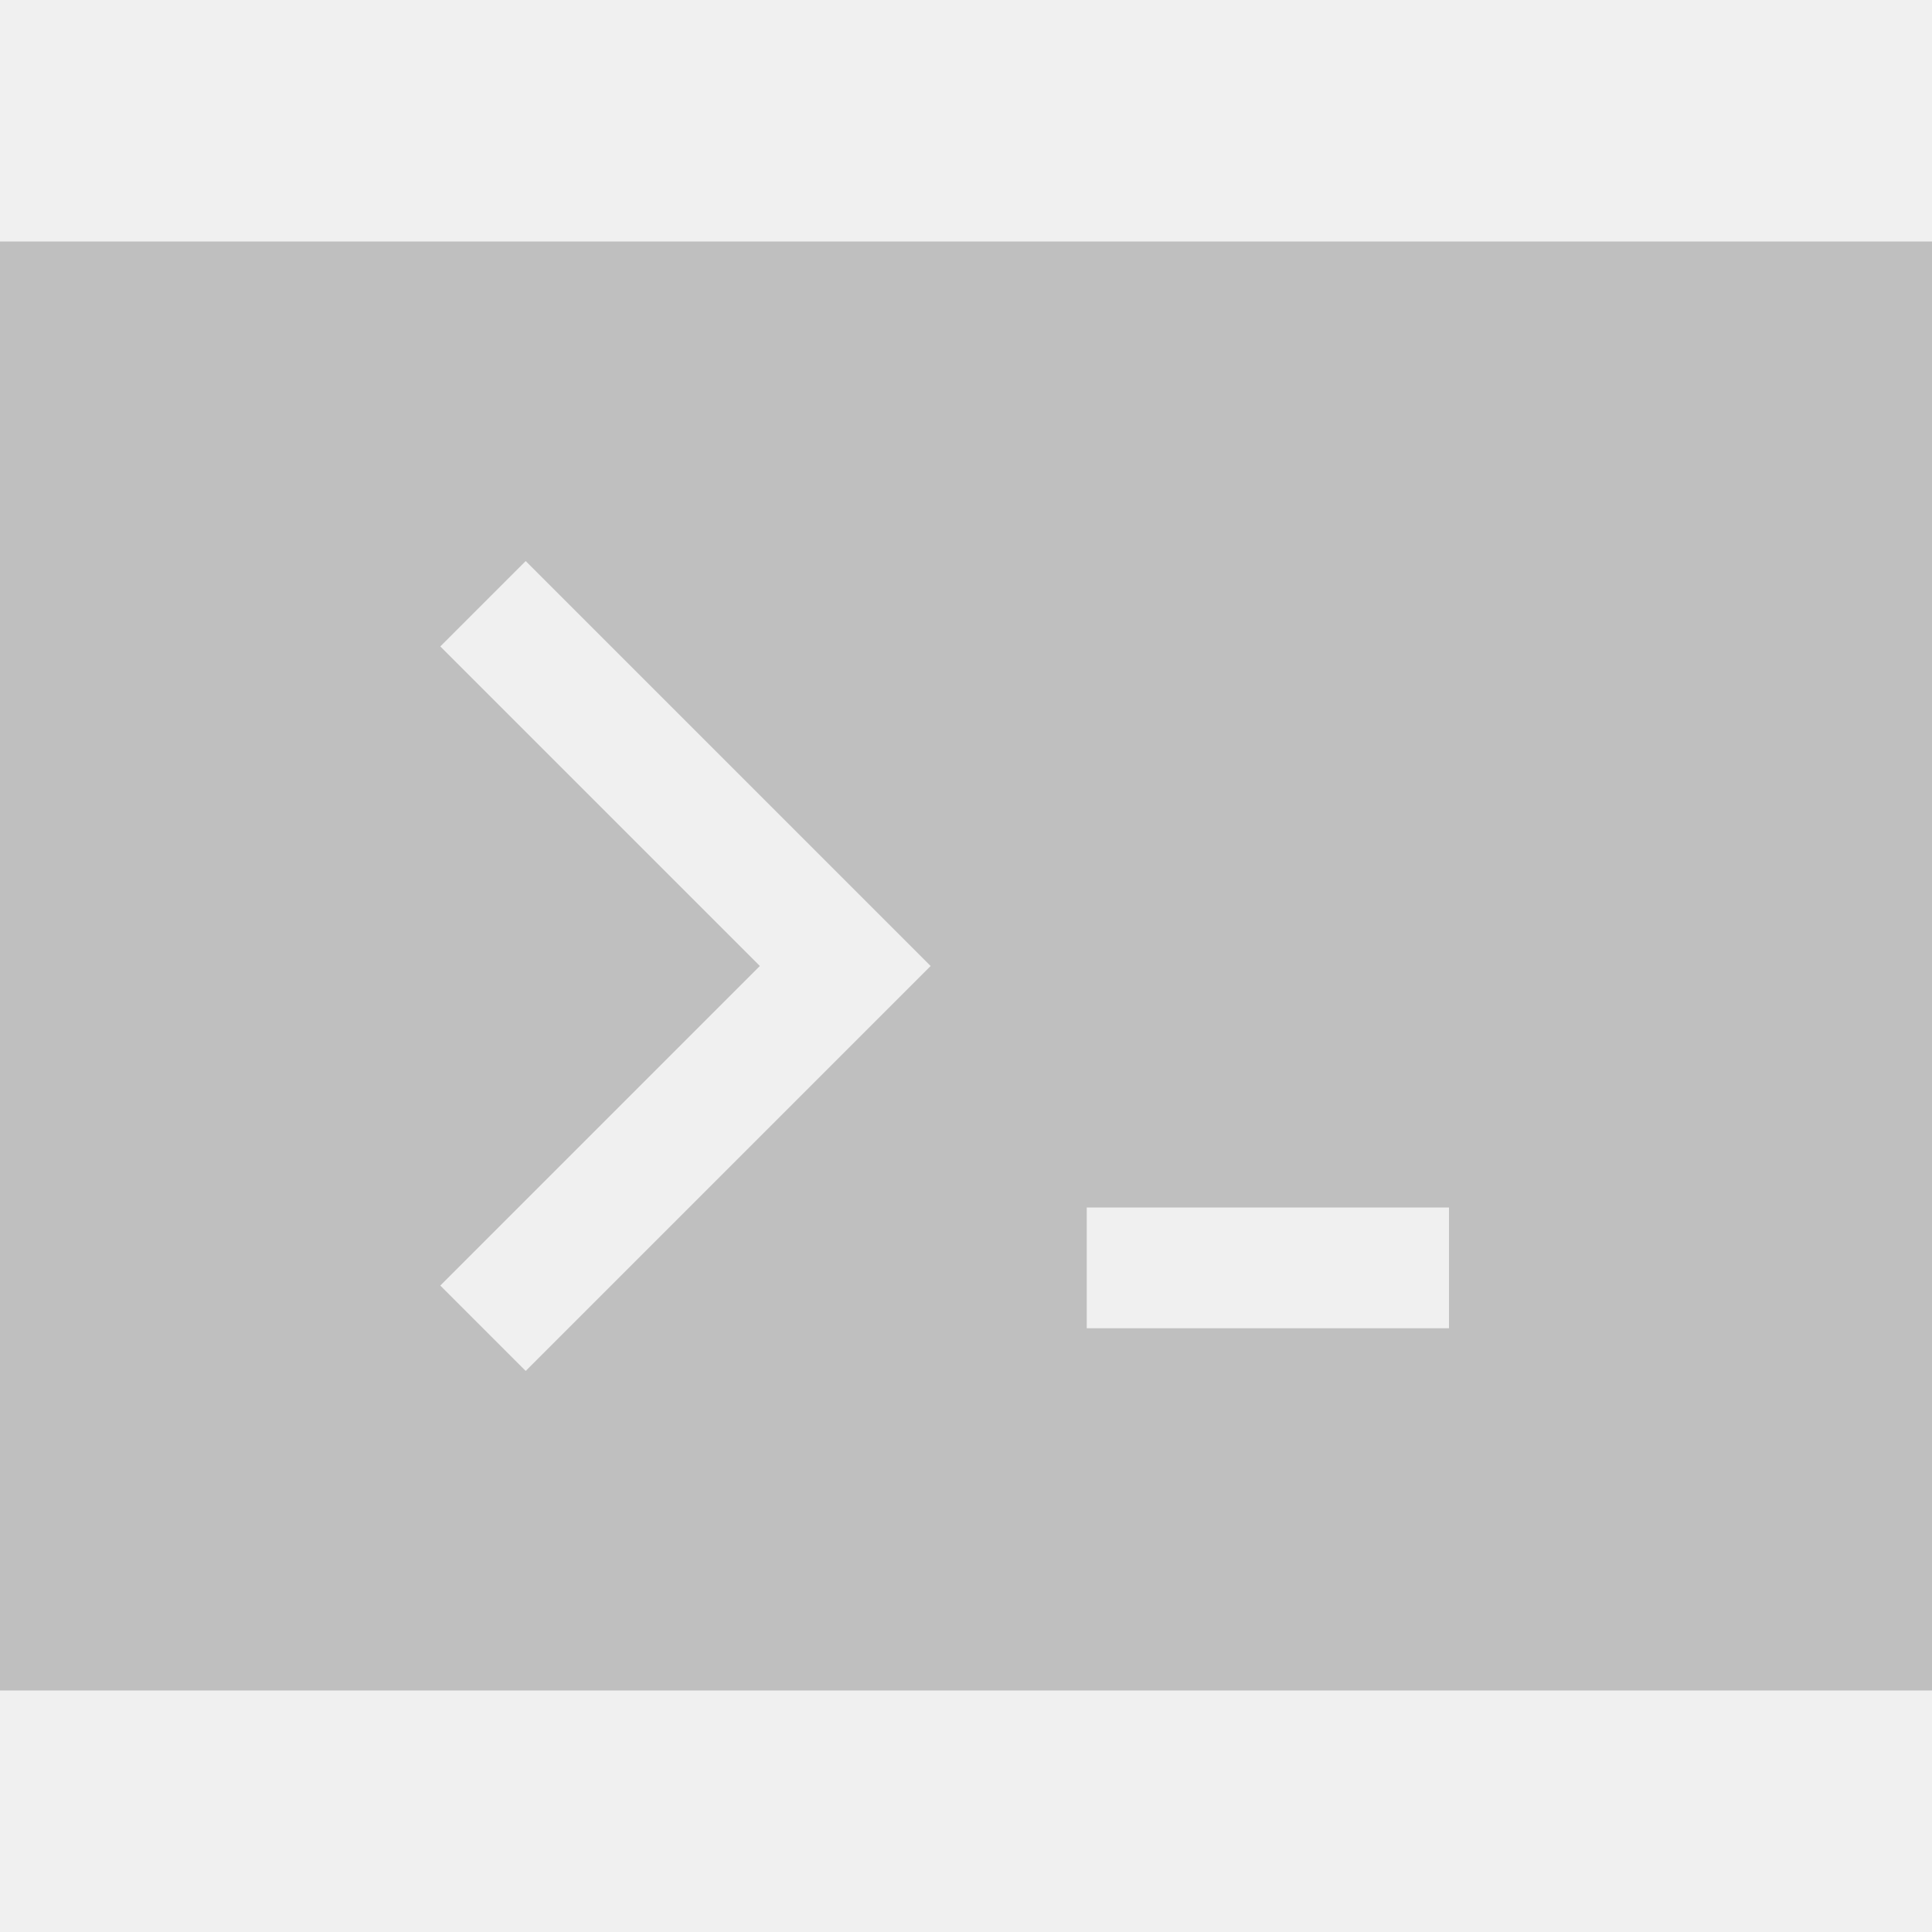
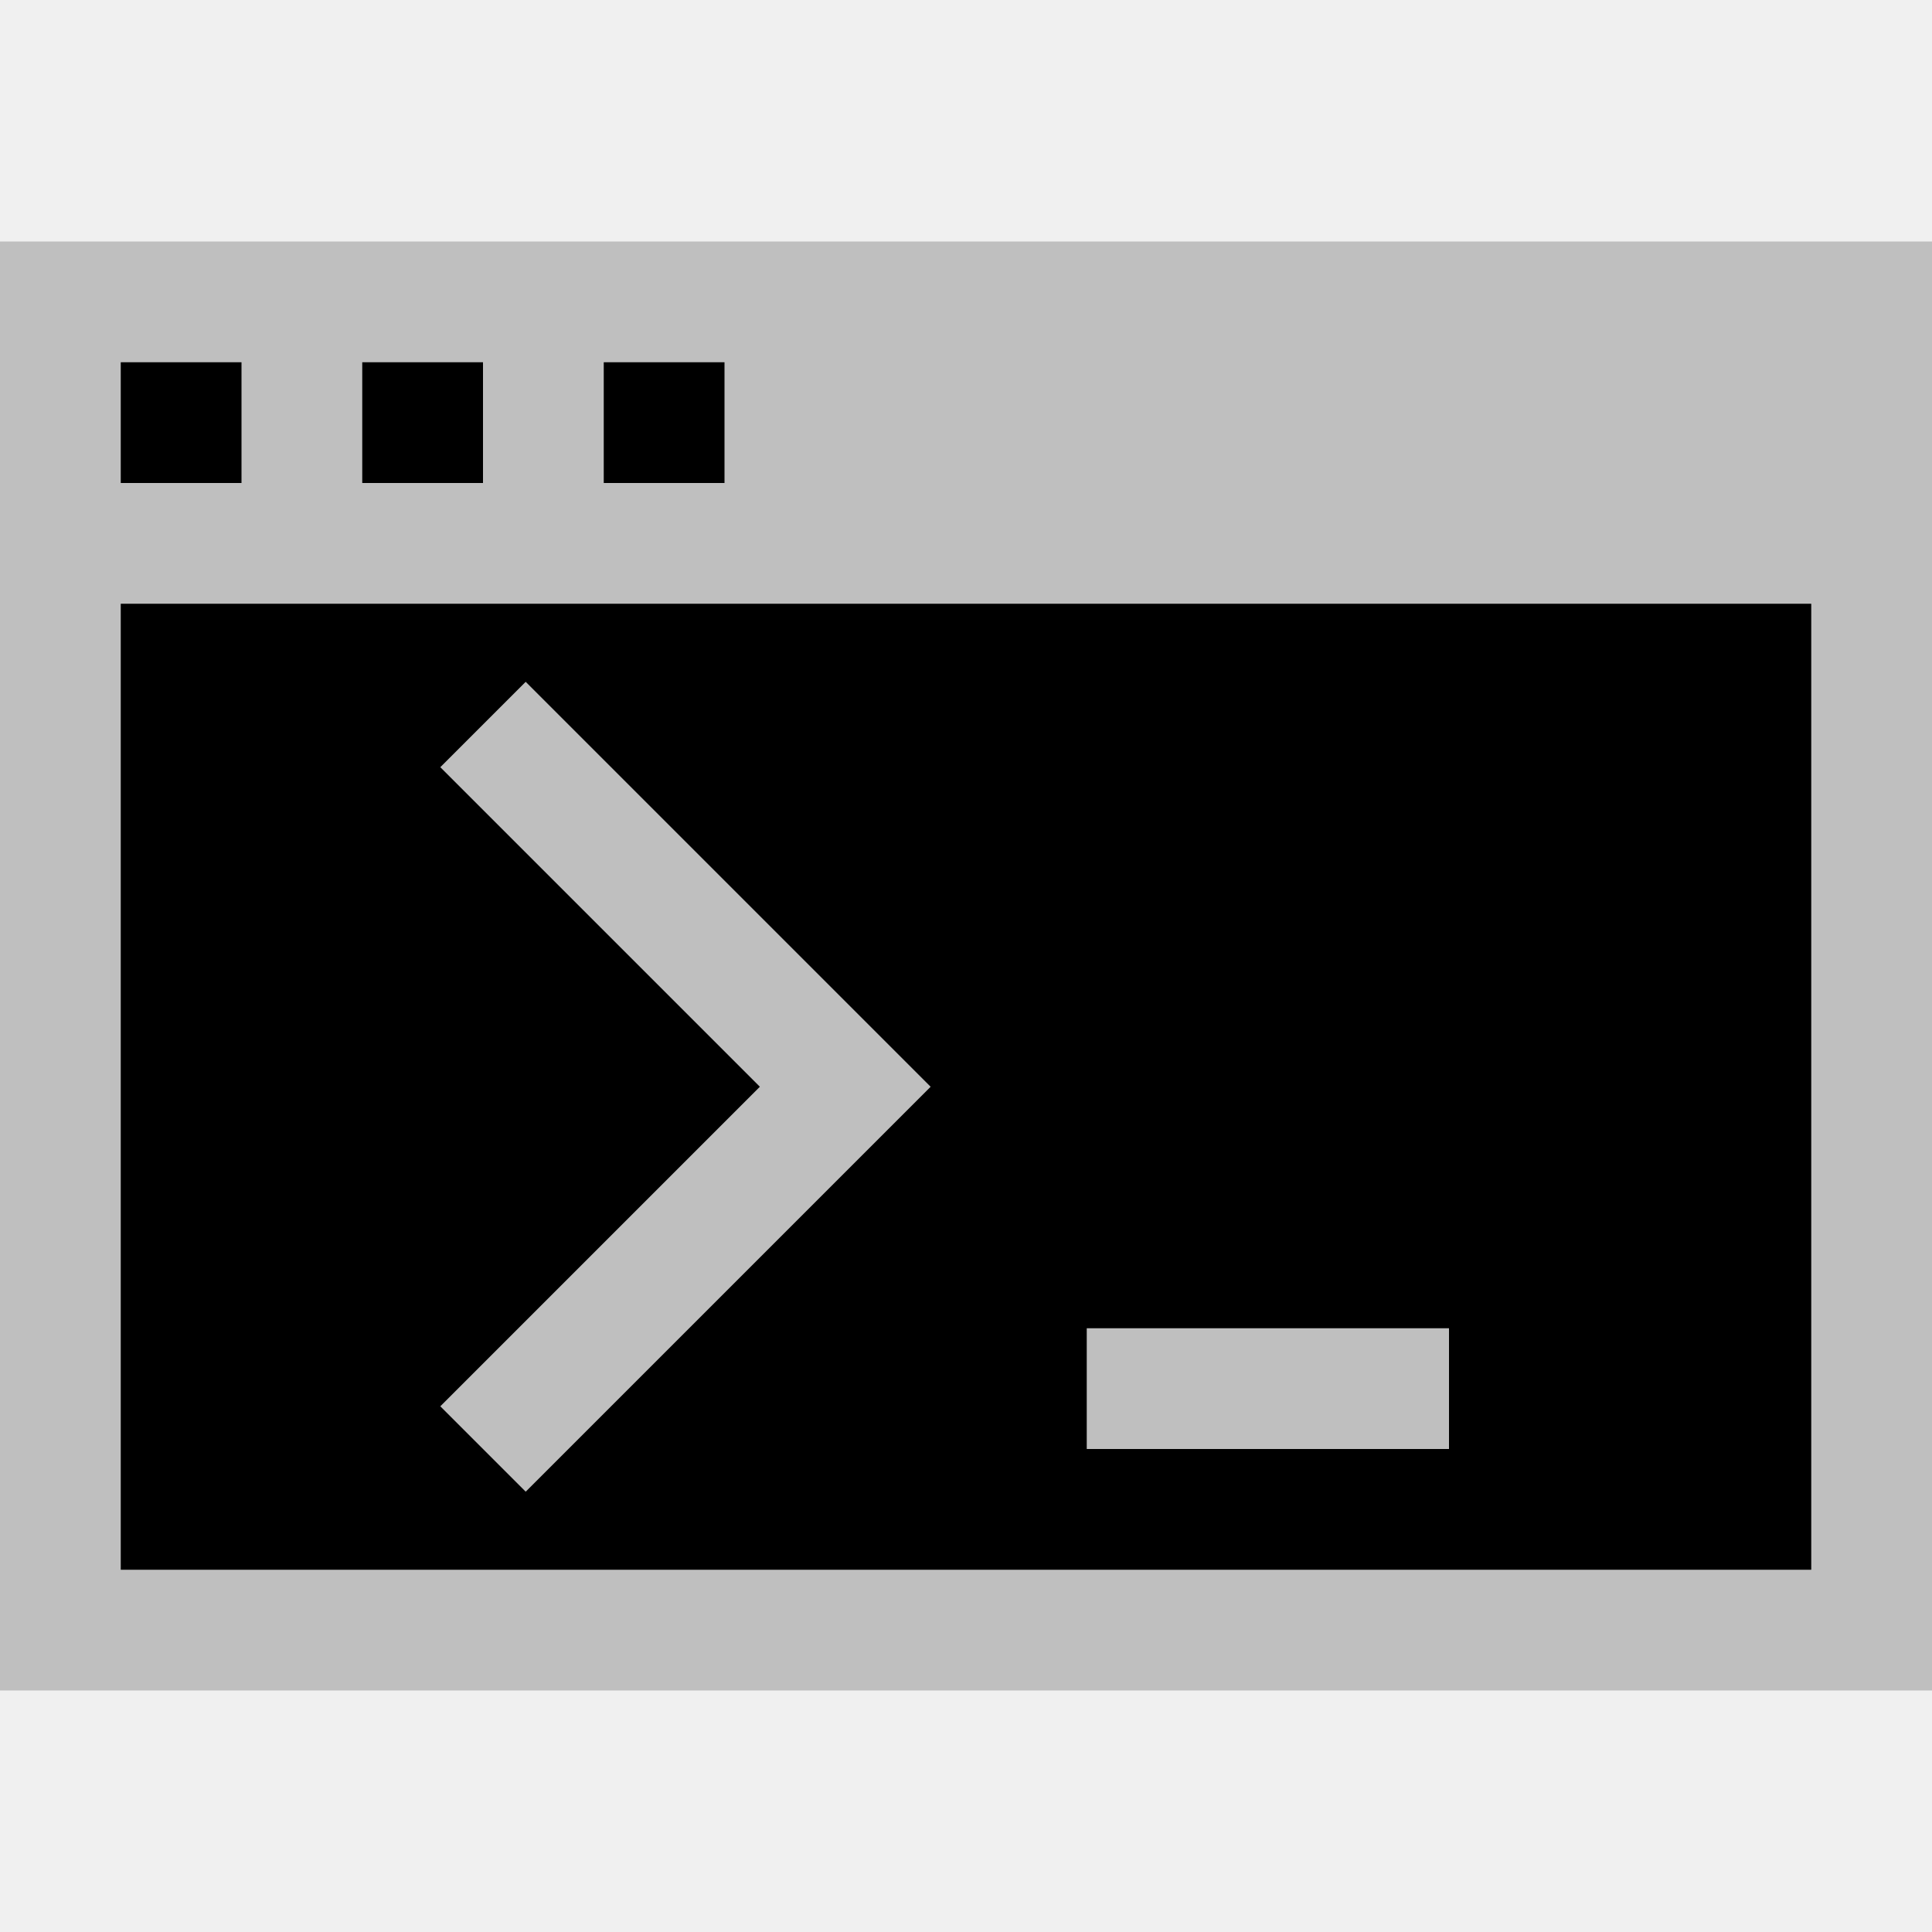
<svg xmlns="http://www.w3.org/2000/svg" version="1.1" width="320" height="320" viewbox="0 0 320 320">
-   <defs>
-     <mask id="mask">
-       <rect x="0" y="0" width="320" height="320" fill="#fff" />
-       <g fill="none" stroke="#000" stroke-width="20">
-         <polyline points="80,100 140,160 80,220" />
-         <line x1="180" y1="210" x2="240" y2="210" />
-       </g>
-     </mask>
-   </defs>
-   <rect x="0" y="40" width="320" height="240" fill="#bfbfbf" mask="url(#mask)" />
+   <rect x="0" y="40" width="320" height="240" fill="#bfbfbf" />
+   <g fill="#000">
+     <rect x="20" y="100" width="280" height="160" />
+     <rect x="20" y="60" width="20" height="20" />
+     <rect x="60" y="60" width="20" height="20" />
+     <rect x="100" y="60" width="20" height="20" />
+   </g>
+   <g fill="none" stroke="#bfbfbf" stroke-width="20">
+     <polyline points="80,120 140,180 80,240" />
+     <line x1="180" y1="230" x2="240" y2="230" />
+   </g>
</svg>
